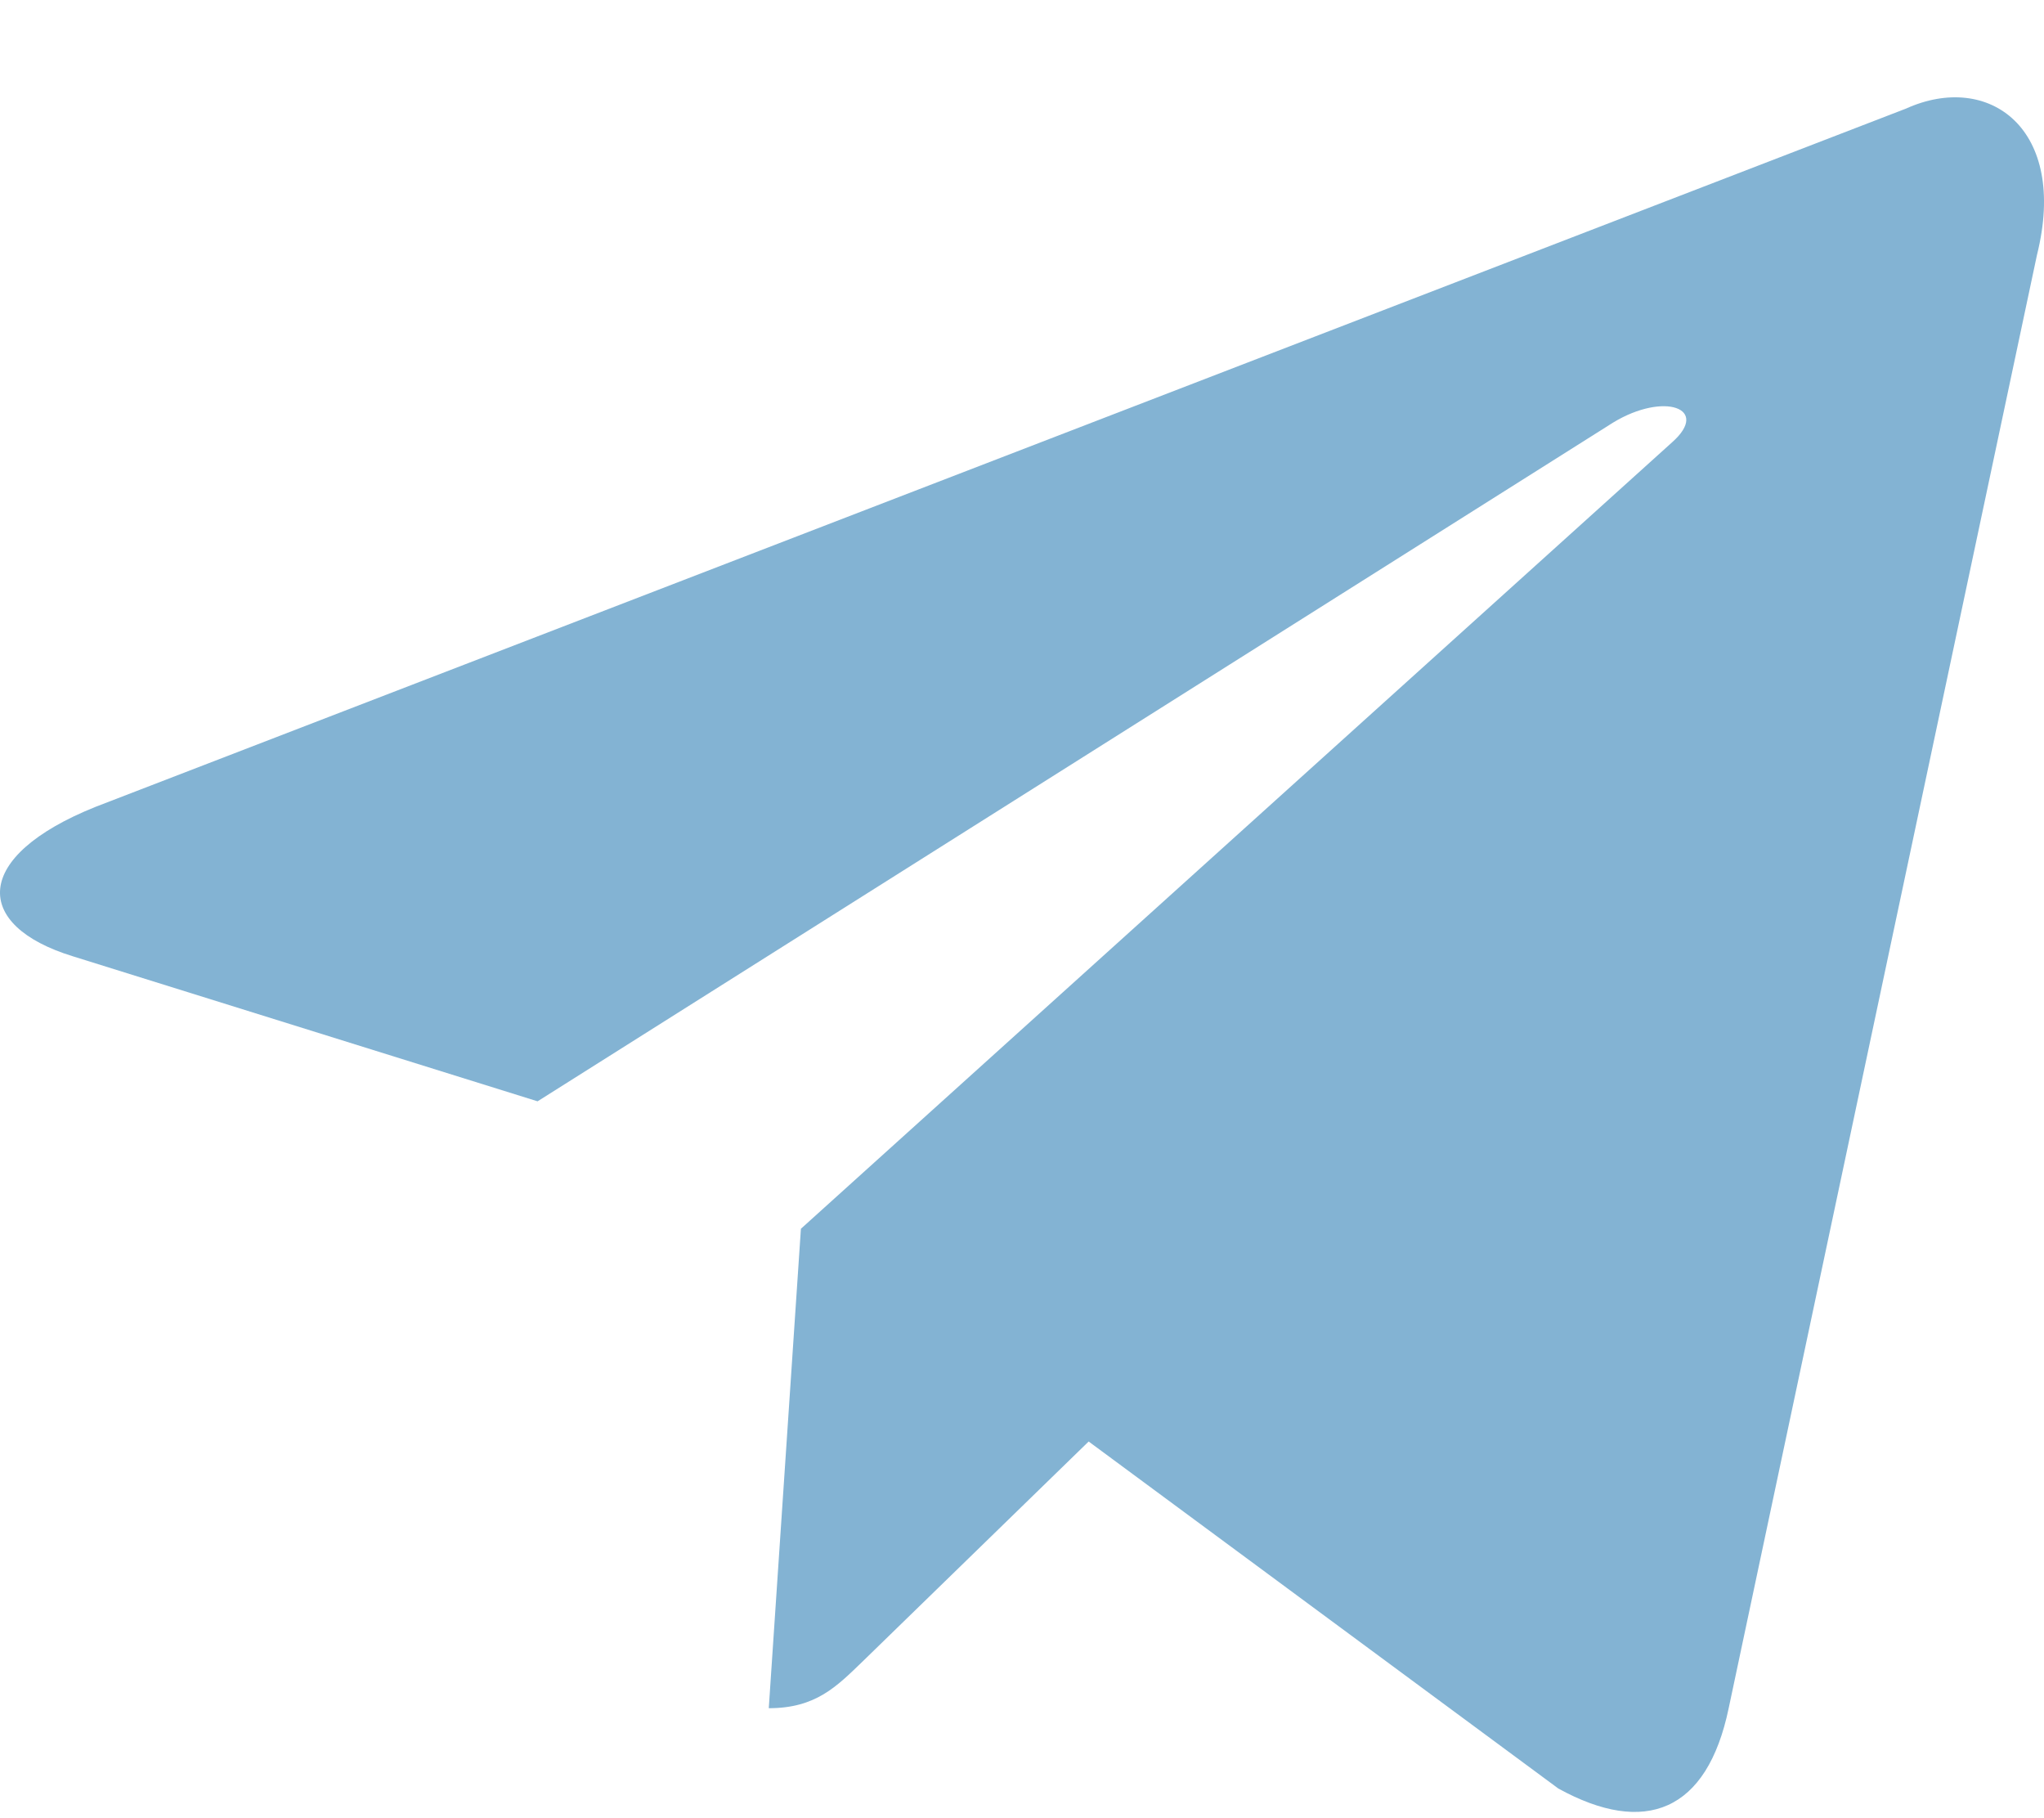
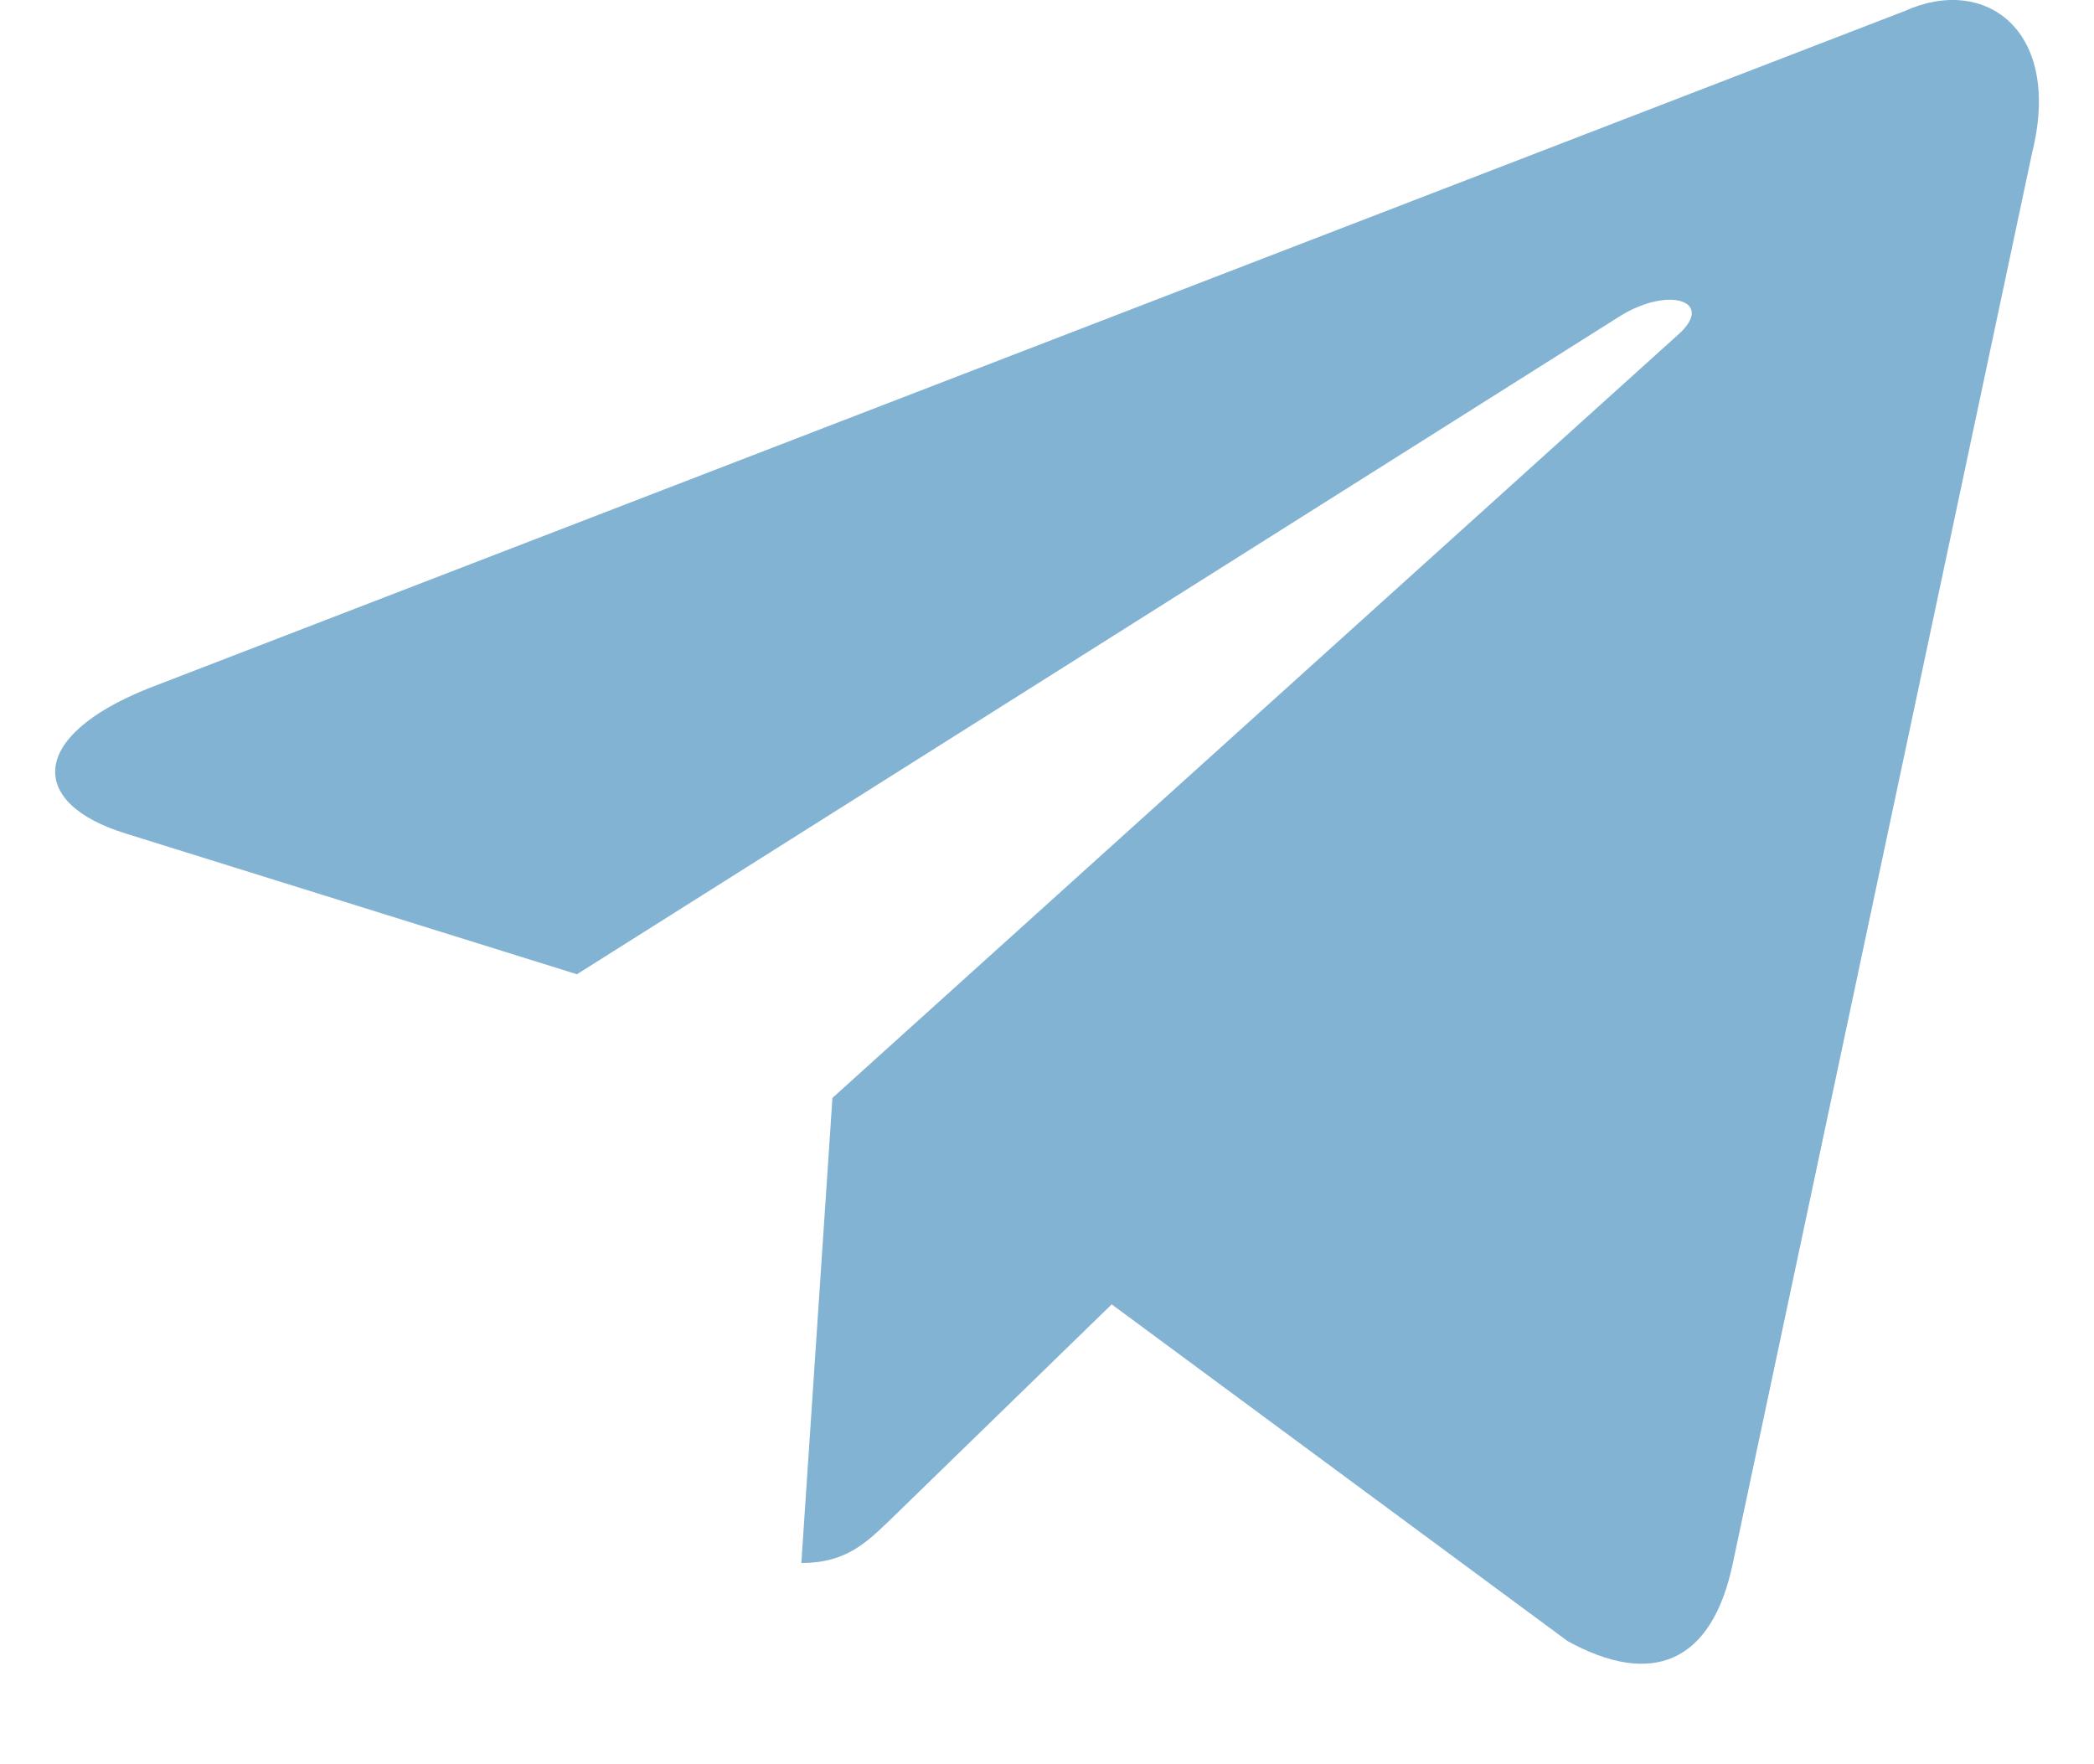
- <svg xmlns="http://www.w3.org/2000/svg" width="18" height="16" viewBox="0 0 18 16" fill="none">
-   <path d="M16.785 0.956L0.84 7.104C-0.248 7.541 -0.241 8.148 0.641 8.419L4.734 9.696L14.206 3.72C14.654 3.448 15.063 3.594 14.726 3.893L7.053 10.818H7.051L7.053 10.819L6.77 15.039C7.184 15.039 7.367 14.849 7.599 14.625L9.587 12.691L13.723 15.746C14.486 16.166 15.033 15.951 15.223 15.04L17.938 2.245C18.216 1.131 17.513 0.627 16.785 0.956Z" fill="#83B3D3" />
+ <svg xmlns="http://www.w3.org/2000/svg" width="19" height="16" viewBox="0 0 19 16" fill="none">
+   <path d="M17.285 0.099L1.341 6.248C0.253 6.685 0.259 7.292 1.141 7.563L5.235 8.84L14.706 2.864C15.154 2.591 15.563 2.738 15.227 3.036L7.553 9.962H7.551L7.553 9.963L7.271 14.182C7.684 14.182 7.867 13.992 8.099 13.769L10.087 11.835L14.223 14.89C14.986 15.31 15.533 15.094 15.723 14.184L18.438 1.389C18.716 0.275 18.013 -0.23 17.285 0.099Z" fill="#83B3D3" />
</svg>
